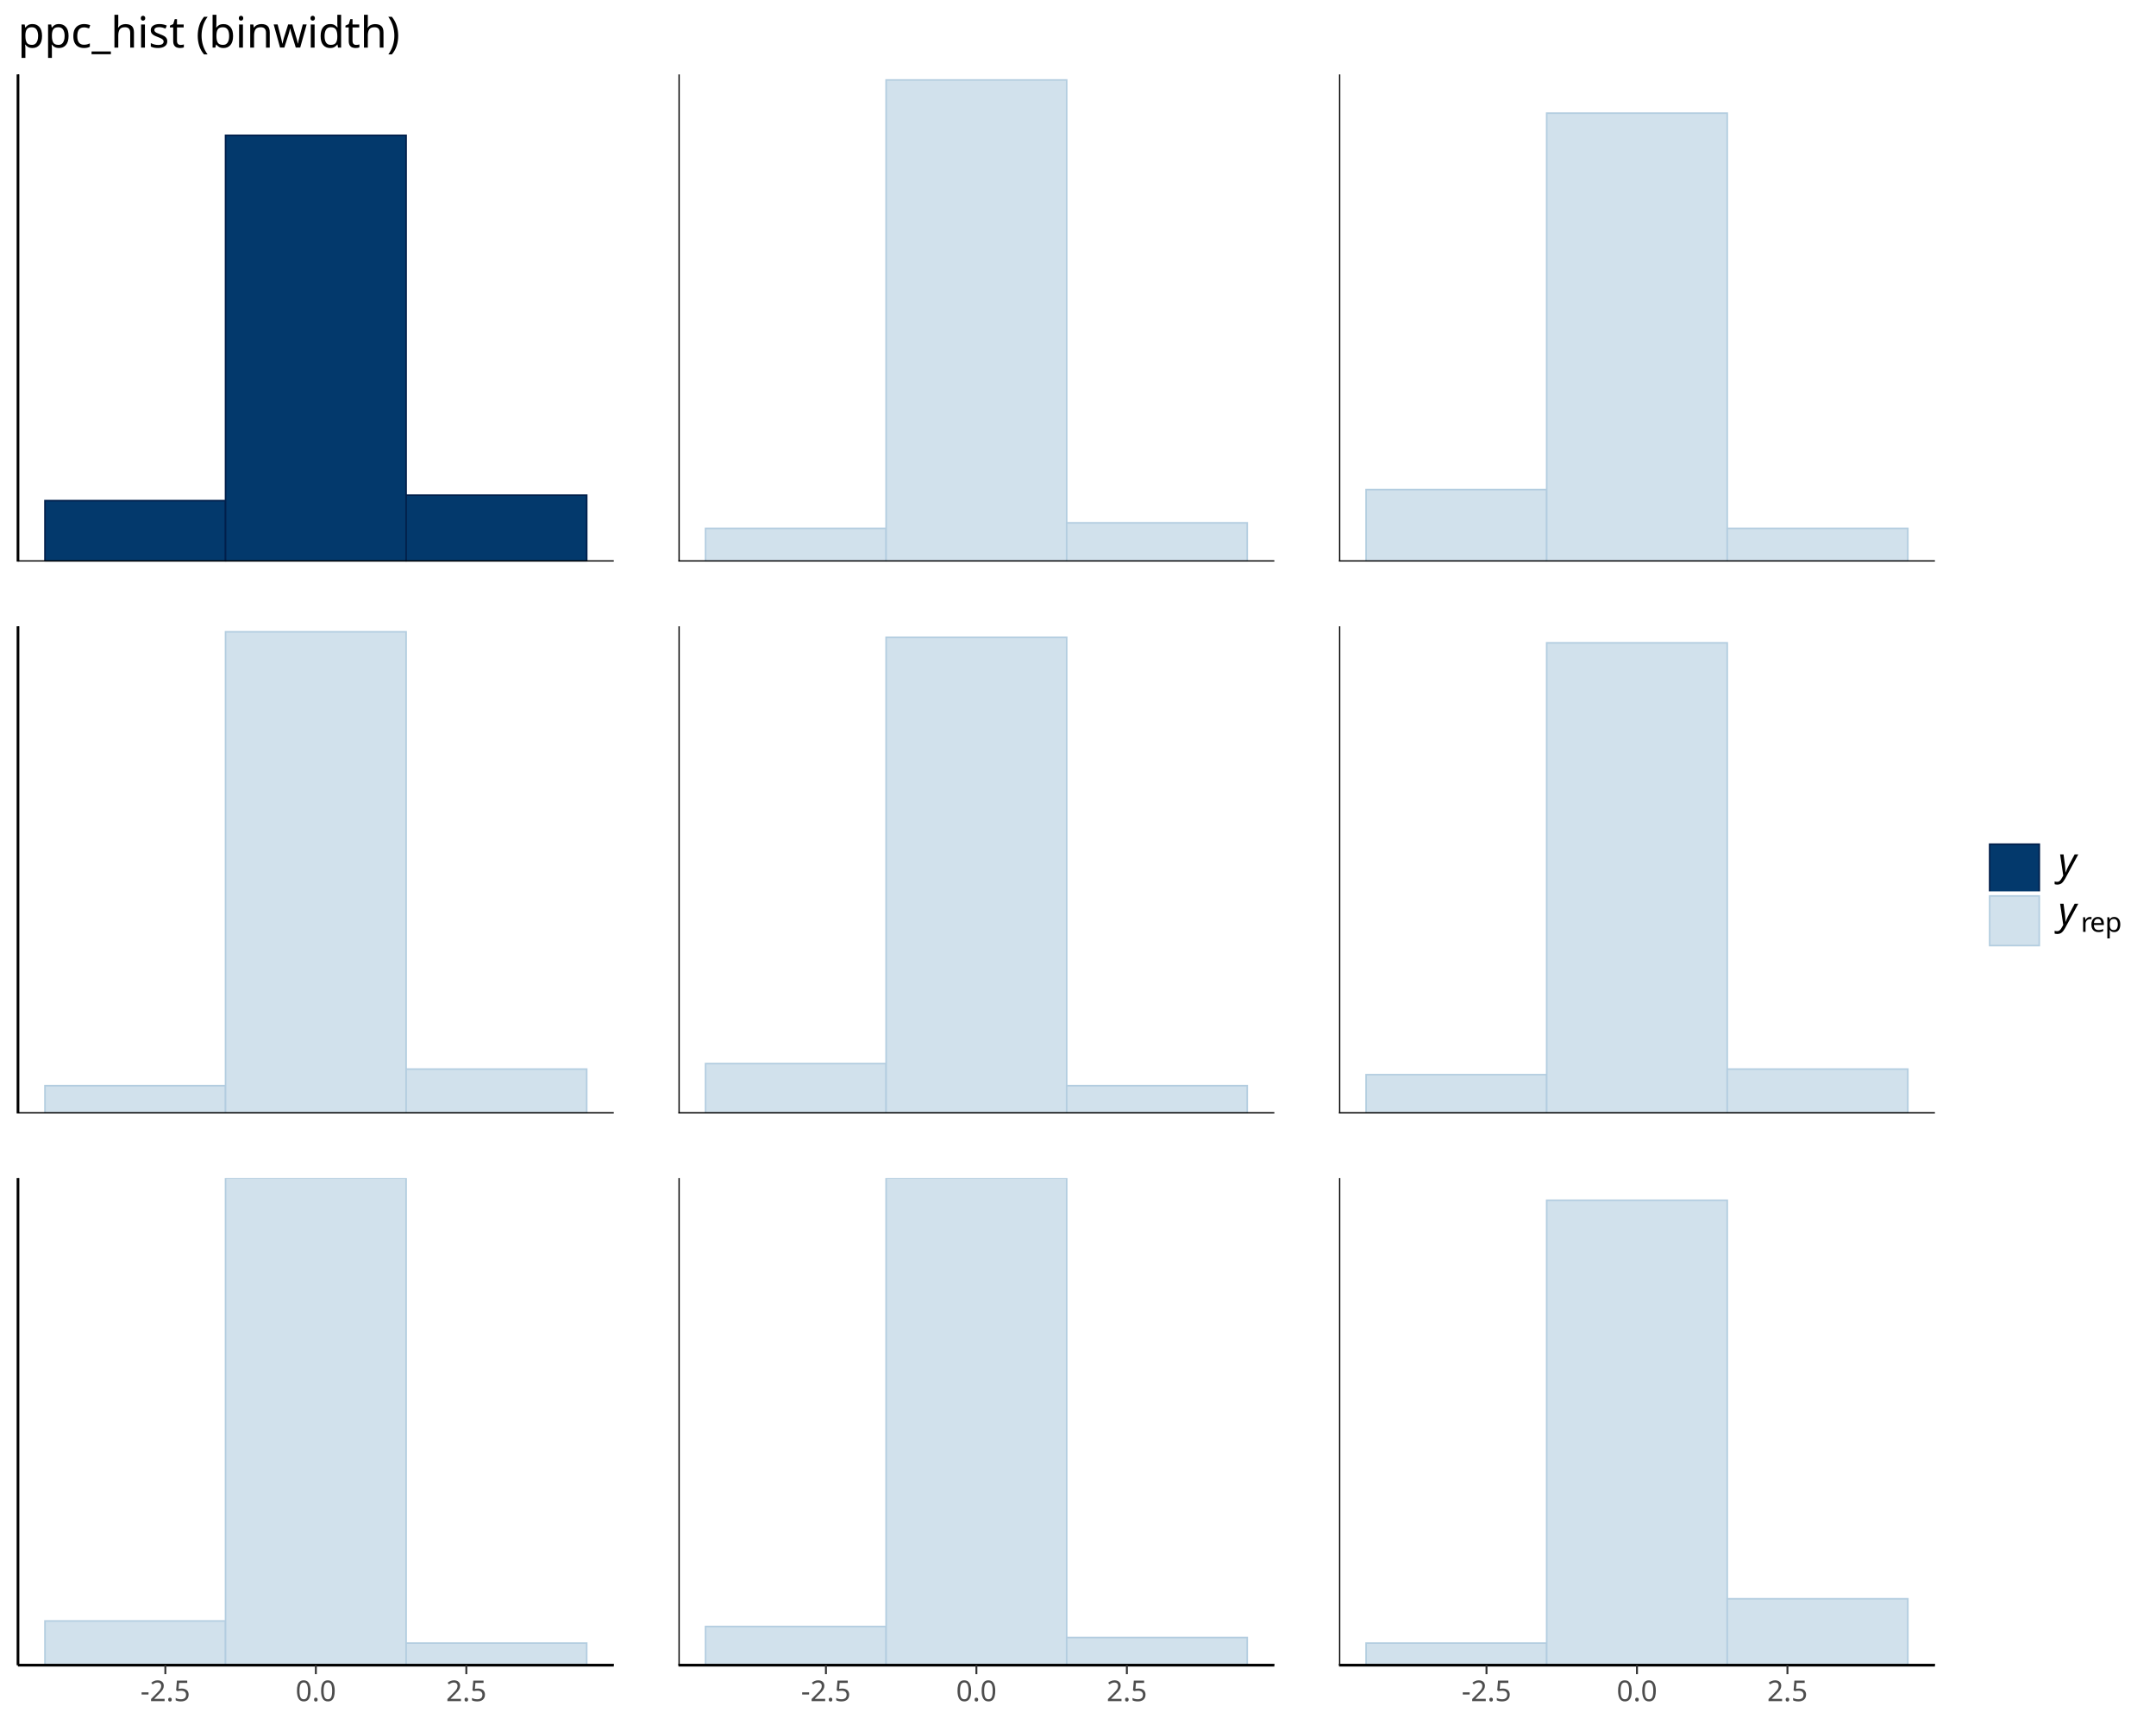
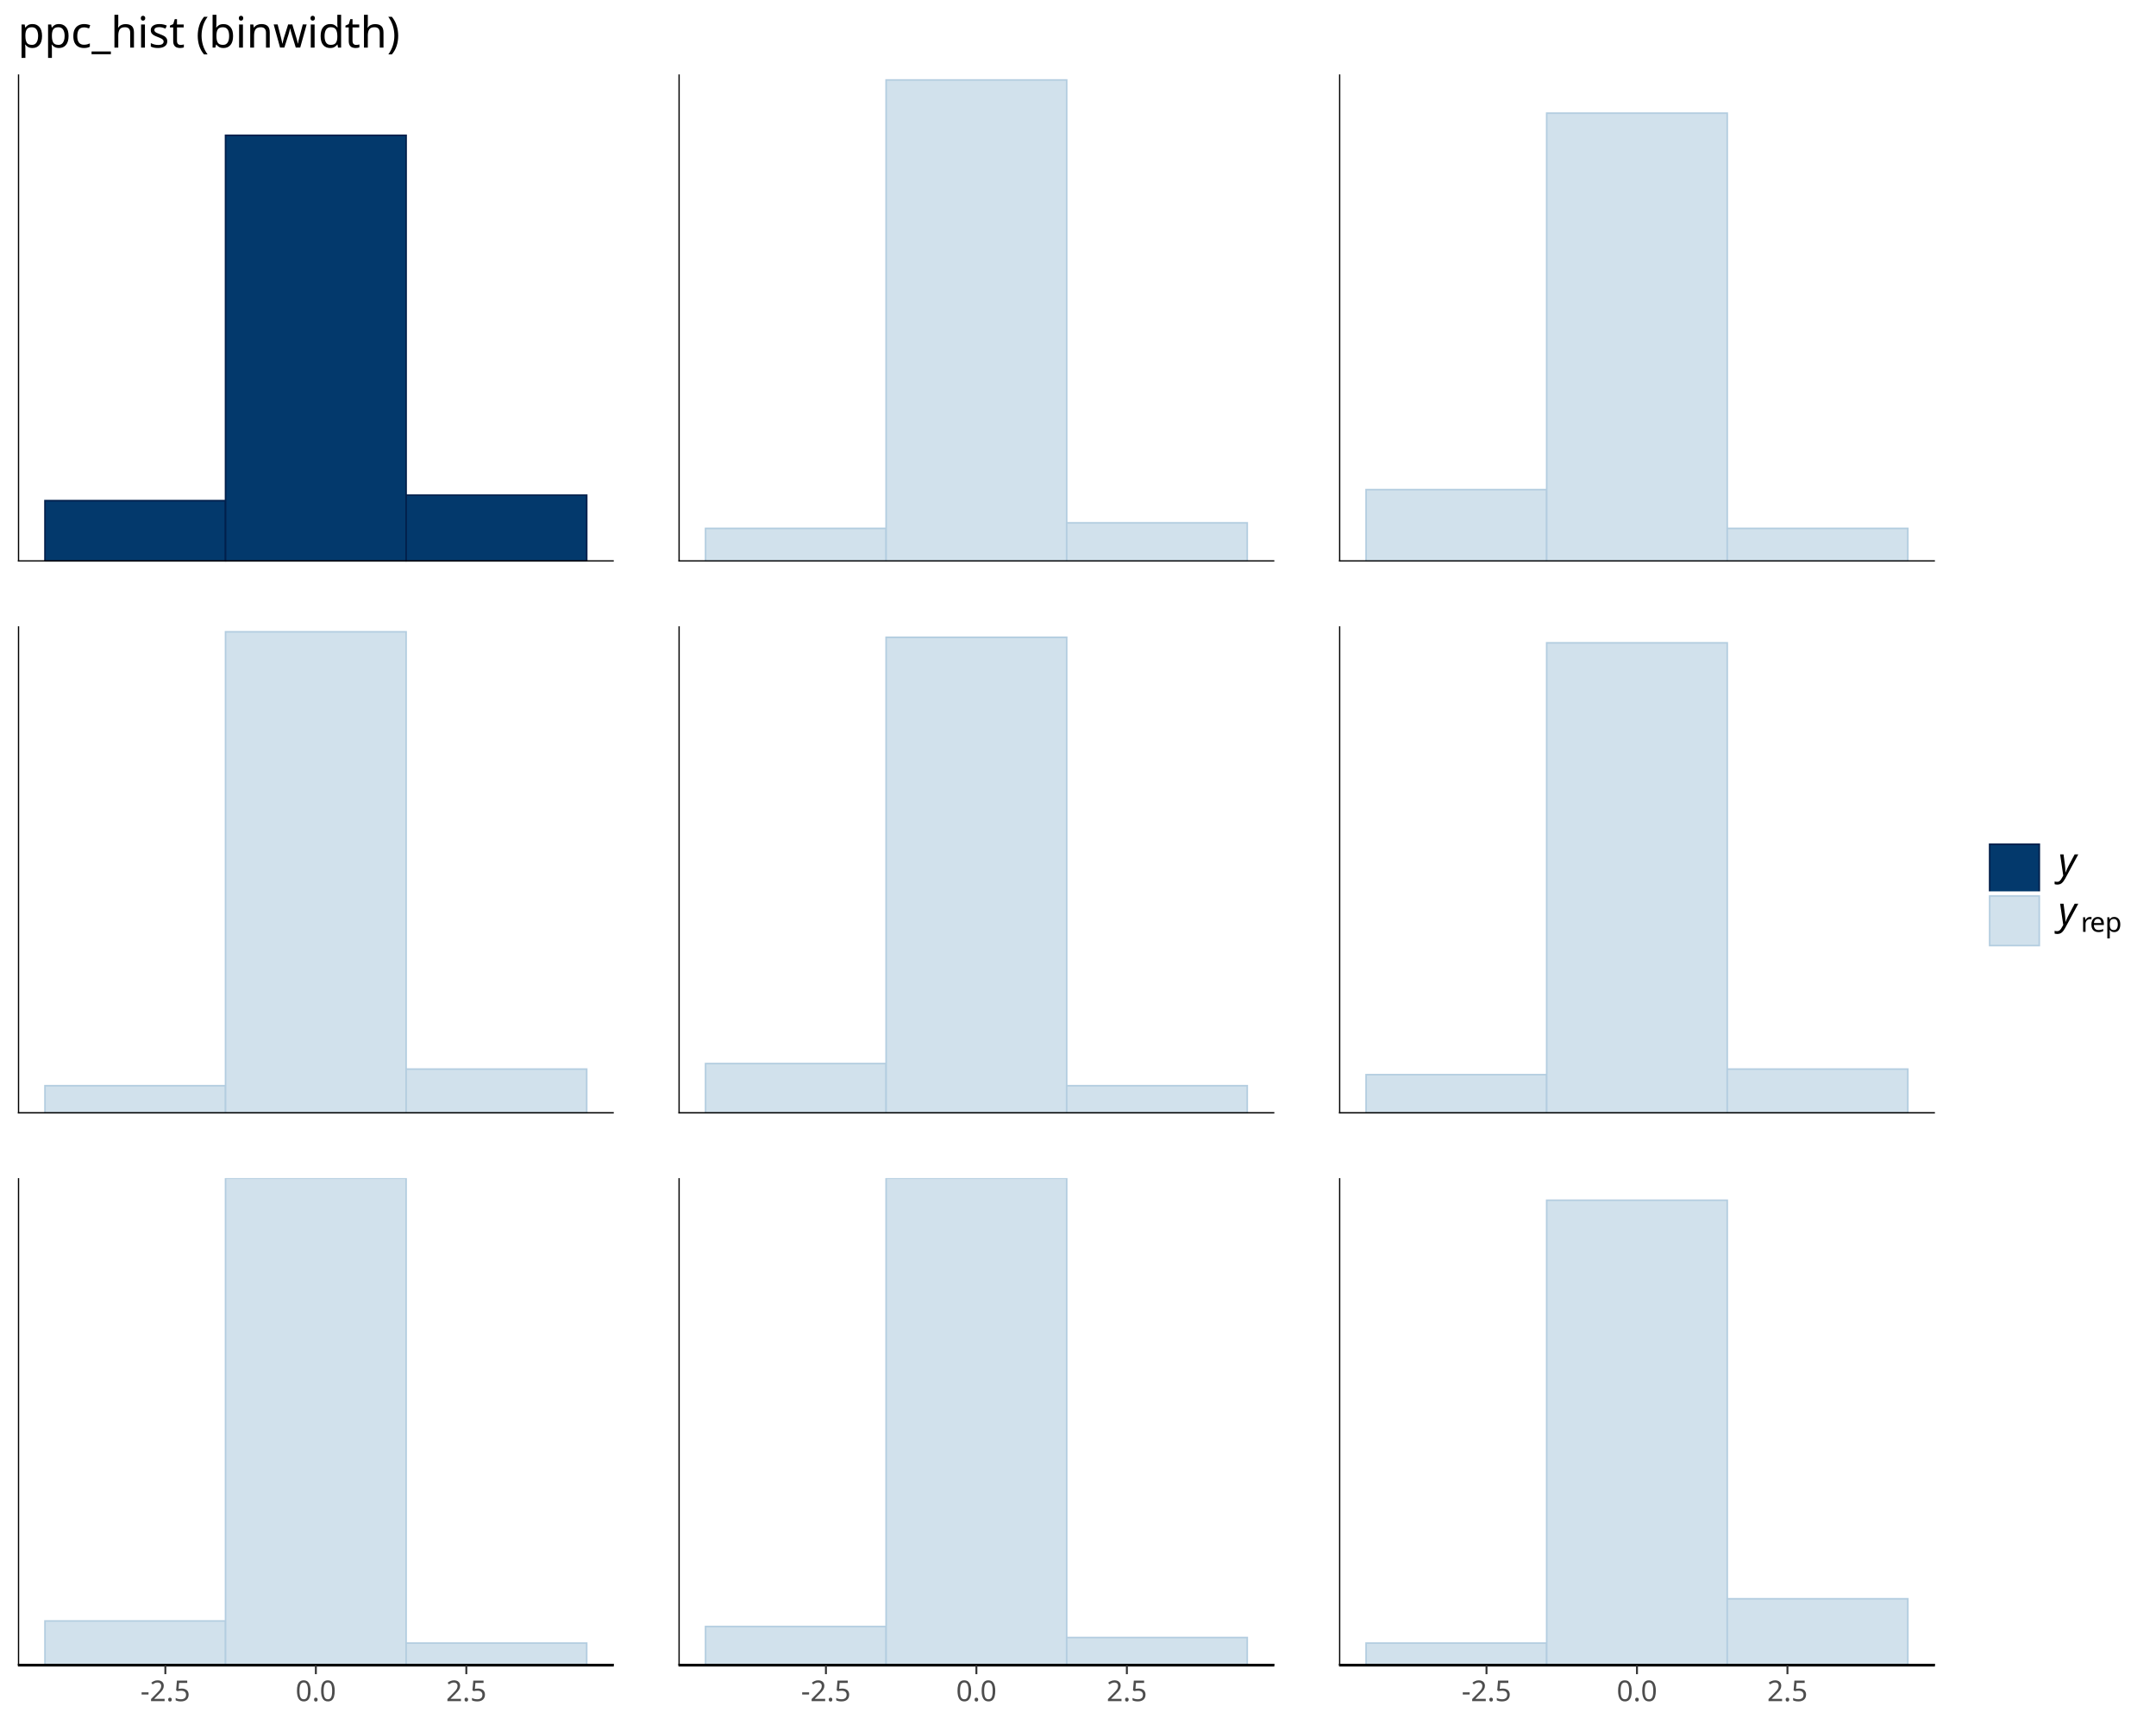
<svg xmlns="http://www.w3.org/2000/svg" class="svglite" data-engine-version="2.0" width="720.00pt" height="576.00pt" viewBox="0 0 720.00 576.00">
  <defs>
    <style type="text/css">
    .svglite line, .svglite polyline, .svglite polygon, .svglite path, .svglite rect, .svglite circle {
      fill: none;
      stroke: #000000;
      stroke-linecap: round;
      stroke-linejoin: round;
      stroke-miterlimit: 10.00;
    }
  </style>
  </defs>
  <rect width="100%" height="100%" style="stroke: none; fill: #FFFFFF;" />
  <defs>
    <clipPath id="cpMC4wMHw3MjAuMDB8MC4wMHw1NzYuMDA=">
      <rect x="0.00" y="0.00" width="720.00" height="576.00" />
    </clipPath>
  </defs>
  <g clip-path="url(#cpMC4wMHw3MjAuMDB8MC4wMHw1NzYuMDA=)">
</g>
  <defs>
    <clipPath id="cpNS45OHwyMDQuOTd8MjQuODV8MTg3LjUy">
      <rect x="5.98" y="24.85" width="199.00" height="162.66" />
    </clipPath>
  </defs>
  <g clip-path="url(#cpNS45OHwyMDQuOTd8MjQuODV8MTg3LjUy)">
    <rect x="15.02" y="167.18" width="60.30" height="20.33" style="stroke-width: 0.53; stroke: #011F4B; stroke-linecap: butt; stroke-linejoin: miter; fill: #03396C;" />
    <rect x="75.32" y="45.19" width="60.30" height="142.33" style="stroke-width: 0.53; stroke: #011F4B; stroke-linecap: butt; stroke-linejoin: miter; fill: #03396C;" />
    <rect x="135.63" y="165.34" width="60.30" height="22.18" style="stroke-width: 0.53; stroke: #011F4B; stroke-linecap: butt; stroke-linejoin: miter; fill: #03396C;" />
    <line x1="5.98" y1="187.52" x2="204.97" y2="187.52" style="stroke-width: 0.85; stroke-linecap: butt;" />
    <line x1="5.98" y1="187.52" x2="5.98" y2="24.85" style="stroke-width: 0.85; stroke-linecap: butt;" />
  </g>
  <g clip-path="url(#cpMC4wMHw3MjAuMDB8MC4wMHw1NzYuMDA=)">
</g>
  <defs>
    <clipPath id="cpNS45OHwyMDQuOTd8MjA5LjEyfDM3MS43OA==">
      <rect x="5.98" y="209.12" width="199.00" height="162.66" />
    </clipPath>
  </defs>
  <g clip-path="url(#cpNS45OHwyMDQuOTd8MjA5LjEyfDM3MS43OA==)">
    <rect x="15.02" y="362.54" width="60.30" height="9.24" style="stroke-width: 0.53; stroke: #B3CDE0; stroke-linecap: butt; stroke-linejoin: miter; fill: #D1E1EC;" />
    <rect x="75.32" y="210.97" width="60.30" height="160.81" style="stroke-width: 0.53; stroke: #B3CDE0; stroke-linecap: butt; stroke-linejoin: miter; fill: #D1E1EC;" />
    <rect x="135.63" y="356.99" width="60.30" height="14.79" style="stroke-width: 0.53; stroke: #B3CDE0; stroke-linecap: butt; stroke-linejoin: miter; fill: #D1E1EC;" />
    <line x1="5.98" y1="371.78" x2="204.97" y2="371.78" style="stroke-width: 0.85; stroke-linecap: butt;" />
    <line x1="5.98" y1="371.78" x2="5.98" y2="209.12" style="stroke-width: 0.85; stroke-linecap: butt;" />
  </g>
  <g clip-path="url(#cpMC4wMHw3MjAuMDB8MC4wMHw1NzYuMDA=)">
</g>
  <defs>
    <clipPath id="cpNS45OHwyMDQuOTd8MzkzLjM4fDU1Ni4wNA==">
      <rect x="5.98" y="393.38" width="199.00" height="162.66" />
    </clipPath>
  </defs>
  <g clip-path="url(#cpNS45OHwyMDQuOTd8MzkzLjM4fDU1Ni4wNA==)">
    <rect x="15.02" y="541.26" width="60.30" height="14.79" style="stroke-width: 0.53; stroke: #B3CDE0; stroke-linecap: butt; stroke-linejoin: miter; fill: #D1E1EC;" />
    <rect x="75.32" y="393.38" width="60.30" height="162.66" style="stroke-width: 0.53; stroke: #B3CDE0; stroke-linecap: butt; stroke-linejoin: miter; fill: #D1E1EC;" />
    <rect x="135.63" y="548.65" width="60.30" height="7.39" style="stroke-width: 0.53; stroke: #B3CDE0; stroke-linecap: butt; stroke-linejoin: miter; fill: #D1E1EC;" />
    <line x1="5.98" y1="556.04" x2="204.97" y2="556.04" style="stroke-width: 0.85; stroke-linecap: butt;" />
    <line x1="5.98" y1="556.04" x2="5.98" y2="393.38" style="stroke-width: 0.85; stroke-linecap: butt;" />
  </g>
  <g clip-path="url(#cpMC4wMHw3MjAuMDB8MC4wMHw1NzYuMDA=)">
</g>
  <defs>
    <clipPath id="cpMjI2LjU3fDQyNS41N3wyNC44NXwxODcuNTI=">
      <rect x="226.57" y="24.85" width="199.00" height="162.66" />
    </clipPath>
  </defs>
  <g clip-path="url(#cpMjI2LjU3fDQyNS41N3wyNC44NXwxODcuNTI=)">
    <rect x="235.62" y="176.43" width="60.30" height="11.09" style="stroke-width: 0.53; stroke: #B3CDE0; stroke-linecap: butt; stroke-linejoin: miter; fill: #D1E1EC;" />
    <rect x="295.92" y="26.70" width="60.30" height="160.81" style="stroke-width: 0.53; stroke: #B3CDE0; stroke-linecap: butt; stroke-linejoin: miter; fill: #D1E1EC;" />
    <rect x="356.22" y="174.58" width="60.30" height="12.94" style="stroke-width: 0.53; stroke: #B3CDE0; stroke-linecap: butt; stroke-linejoin: miter; fill: #D1E1EC;" />
    <line x1="226.57" y1="187.52" x2="425.57" y2="187.52" style="stroke-width: 0.85; stroke-linecap: butt;" />
    <line x1="226.57" y1="187.52" x2="226.57" y2="24.85" style="stroke-width: 0.85; stroke-linecap: butt;" />
  </g>
  <g clip-path="url(#cpMC4wMHw3MjAuMDB8MC4wMHw1NzYuMDA=)">
</g>
  <defs>
    <clipPath id="cpMjI2LjU3fDQyNS41N3wyMDkuMTJ8MzcxLjc4">
      <rect x="226.57" y="209.12" width="199.00" height="162.66" />
    </clipPath>
  </defs>
  <g clip-path="url(#cpMjI2LjU3fDQyNS41N3wyMDkuMTJ8MzcxLjc4)">
    <rect x="235.62" y="355.14" width="60.30" height="16.64" style="stroke-width: 0.53; stroke: #B3CDE0; stroke-linecap: butt; stroke-linejoin: miter; fill: #D1E1EC;" />
    <rect x="295.92" y="212.81" width="60.30" height="158.97" style="stroke-width: 0.53; stroke: #B3CDE0; stroke-linecap: butt; stroke-linejoin: miter; fill: #D1E1EC;" />
    <rect x="356.22" y="362.54" width="60.30" height="9.24" style="stroke-width: 0.53; stroke: #B3CDE0; stroke-linecap: butt; stroke-linejoin: miter; fill: #D1E1EC;" />
    <line x1="226.57" y1="371.78" x2="425.57" y2="371.78" style="stroke-width: 0.85; stroke-linecap: butt;" />
    <line x1="226.57" y1="371.78" x2="226.57" y2="209.12" style="stroke-width: 0.85; stroke-linecap: butt;" />
  </g>
  <g clip-path="url(#cpMC4wMHw3MjAuMDB8MC4wMHw1NzYuMDA=)">
</g>
  <defs>
    <clipPath id="cpMjI2LjU3fDQyNS41N3wzOTMuMzh8NTU2LjA0">
      <rect x="226.57" y="393.38" width="199.00" height="162.66" />
    </clipPath>
  </defs>
  <g clip-path="url(#cpMjI2LjU3fDQyNS41N3wzOTMuMzh8NTU2LjA0)">
    <rect x="235.62" y="543.10" width="60.30" height="12.94" style="stroke-width: 0.53; stroke: #B3CDE0; stroke-linecap: butt; stroke-linejoin: miter; fill: #D1E1EC;" />
    <rect x="295.92" y="393.38" width="60.30" height="162.66" style="stroke-width: 0.53; stroke: #B3CDE0; stroke-linecap: butt; stroke-linejoin: miter; fill: #D1E1EC;" />
    <rect x="356.22" y="546.80" width="60.30" height="9.24" style="stroke-width: 0.53; stroke: #B3CDE0; stroke-linecap: butt; stroke-linejoin: miter; fill: #D1E1EC;" />
    <line x1="226.57" y1="556.04" x2="425.57" y2="556.04" style="stroke-width: 0.85; stroke-linecap: butt;" />
    <line x1="226.57" y1="556.04" x2="226.57" y2="393.38" style="stroke-width: 0.85; stroke-linecap: butt;" />
  </g>
  <g clip-path="url(#cpMC4wMHw3MjAuMDB8MC4wMHw1NzYuMDA=)">
</g>
  <defs>
    <clipPath id="cpNDQ3LjE3fDY0Ni4xN3wyNC44NXwxODcuNTI=">
      <rect x="447.17" y="24.85" width="199.00" height="162.66" />
    </clipPath>
  </defs>
  <g clip-path="url(#cpNDQ3LjE3fDY0Ni4xN3wyNC44NXwxODcuNTI=)">
    <rect x="456.21" y="163.49" width="60.30" height="24.03" style="stroke-width: 0.53; stroke: #B3CDE0; stroke-linecap: butt; stroke-linejoin: miter; fill: #D1E1EC;" />
    <rect x="516.52" y="37.79" width="60.30" height="149.72" style="stroke-width: 0.53; stroke: #B3CDE0; stroke-linecap: butt; stroke-linejoin: miter; fill: #D1E1EC;" />
    <rect x="576.82" y="176.43" width="60.30" height="11.09" style="stroke-width: 0.53; stroke: #B3CDE0; stroke-linecap: butt; stroke-linejoin: miter; fill: #D1E1EC;" />
    <line x1="447.17" y1="187.52" x2="646.17" y2="187.52" style="stroke-width: 0.85; stroke-linecap: butt;" />
    <line x1="447.17" y1="187.52" x2="447.17" y2="24.85" style="stroke-width: 0.85; stroke-linecap: butt;" />
  </g>
  <g clip-path="url(#cpMC4wMHw3MjAuMDB8MC4wMHw1NzYuMDA=)">
</g>
  <defs>
    <clipPath id="cpNDQ3LjE3fDY0Ni4xN3wyMDkuMTJ8MzcxLjc4">
      <rect x="447.17" y="209.12" width="199.00" height="162.66" />
    </clipPath>
  </defs>
  <g clip-path="url(#cpNDQ3LjE3fDY0Ni4xN3wyMDkuMTJ8MzcxLjc4)">
    <rect x="456.21" y="358.84" width="60.30" height="12.94" style="stroke-width: 0.53; stroke: #B3CDE0; stroke-linecap: butt; stroke-linejoin: miter; fill: #D1E1EC;" />
    <rect x="516.52" y="214.66" width="60.30" height="157.12" style="stroke-width: 0.53; stroke: #B3CDE0; stroke-linecap: butt; stroke-linejoin: miter; fill: #D1E1EC;" />
    <rect x="576.82" y="356.99" width="60.30" height="14.79" style="stroke-width: 0.53; stroke: #B3CDE0; stroke-linecap: butt; stroke-linejoin: miter; fill: #D1E1EC;" />
    <line x1="447.17" y1="371.78" x2="646.17" y2="371.78" style="stroke-width: 0.85; stroke-linecap: butt;" />
    <line x1="447.17" y1="371.78" x2="447.17" y2="209.12" style="stroke-width: 0.85; stroke-linecap: butt;" />
  </g>
  <g clip-path="url(#cpMC4wMHw3MjAuMDB8MC4wMHw1NzYuMDA=)">
</g>
  <defs>
    <clipPath id="cpNDQ3LjE3fDY0Ni4xN3wzOTMuMzh8NTU2LjA0">
      <rect x="447.17" y="393.38" width="199.00" height="162.66" />
    </clipPath>
  </defs>
  <g clip-path="url(#cpNDQ3LjE3fDY0Ni4xN3wzOTMuMzh8NTU2LjA0)">
    <rect x="456.21" y="548.65" width="60.30" height="7.39" style="stroke-width: 0.53; stroke: #B3CDE0; stroke-linecap: butt; stroke-linejoin: miter; fill: #D1E1EC;" />
    <rect x="516.52" y="400.77" width="60.30" height="155.27" style="stroke-width: 0.53; stroke: #B3CDE0; stroke-linecap: butt; stroke-linejoin: miter; fill: #D1E1EC;" />
    <rect x="576.82" y="533.86" width="60.30" height="22.18" style="stroke-width: 0.53; stroke: #B3CDE0; stroke-linecap: butt; stroke-linejoin: miter; fill: #D1E1EC;" />
    <line x1="447.17" y1="556.04" x2="646.17" y2="556.04" style="stroke-width: 0.85; stroke-linecap: butt;" />
    <line x1="447.17" y1="556.04" x2="447.17" y2="393.38" style="stroke-width: 0.85; stroke-linecap: butt;" />
  </g>
  <g clip-path="url(#cpMC4wMHw3MjAuMDB8MC4wMHw1NzYuMDA=)">
    <polyline points="5.98,556.04 204.97,556.04 " style="stroke-width: 0.85; stroke-linecap: butt;" />
    <polyline points="55.22,559.03 55.22,556.04 " style="stroke-width: 0.64; stroke: #333333; stroke-linecap: butt;" />
    <polyline points="105.48,559.03 105.48,556.04 " style="stroke-width: 0.64; stroke: #333333; stroke-linecap: butt;" />
    <polyline points="155.73,559.03 155.73,556.04 " style="stroke-width: 0.64; stroke: #333333; stroke-linecap: butt;" />
    <text x="55.22" y="568.03" text-anchor="middle" style="font-size: 9.60px; fill: #4D4D4D; font-family: sans;" textLength="16.54px" lengthAdjust="spacingAndGlyphs">-2.5</text>
    <text x="105.48" y="568.03" text-anchor="middle" style="font-size: 9.60px; fill: #4D4D4D; font-family: sans;" textLength="13.35px" lengthAdjust="spacingAndGlyphs">0.0</text>
    <text x="155.73" y="568.03" text-anchor="middle" style="font-size: 9.60px; fill: #4D4D4D; font-family: sans;" textLength="13.35px" lengthAdjust="spacingAndGlyphs">2.5</text>
    <polyline points="226.57,556.04 425.57,556.04 " style="stroke-width: 0.85; stroke-linecap: butt;" />
    <polyline points="275.82,559.03 275.82,556.04 " style="stroke-width: 0.64; stroke: #333333; stroke-linecap: butt;" />
    <polyline points="326.07,559.03 326.07,556.04 " style="stroke-width: 0.64; stroke: #333333; stroke-linecap: butt;" />
    <polyline points="376.32,559.03 376.32,556.04 " style="stroke-width: 0.64; stroke: #333333; stroke-linecap: butt;" />
    <text x="275.82" y="568.03" text-anchor="middle" style="font-size: 9.60px; fill: #4D4D4D; font-family: sans;" textLength="16.54px" lengthAdjust="spacingAndGlyphs">-2.5</text>
    <text x="326.07" y="568.03" text-anchor="middle" style="font-size: 9.60px; fill: #4D4D4D; font-family: sans;" textLength="13.35px" lengthAdjust="spacingAndGlyphs">0.0</text>
    <text x="376.32" y="568.03" text-anchor="middle" style="font-size: 9.60px; fill: #4D4D4D; font-family: sans;" textLength="13.35px" lengthAdjust="spacingAndGlyphs">2.5</text>
    <polyline points="447.17,556.04 646.17,556.04 " style="stroke-width: 0.85; stroke-linecap: butt;" />
    <polyline points="496.42,559.03 496.42,556.04 " style="stroke-width: 0.64; stroke: #333333; stroke-linecap: butt;" />
    <polyline points="546.67,559.03 546.67,556.04 " style="stroke-width: 0.64; stroke: #333333; stroke-linecap: butt;" />
    <polyline points="596.92,559.03 596.92,556.04 " style="stroke-width: 0.64; stroke: #333333; stroke-linecap: butt;" />
    <text x="496.42" y="568.03" text-anchor="middle" style="font-size: 9.60px; fill: #4D4D4D; font-family: sans;" textLength="16.54px" lengthAdjust="spacingAndGlyphs">-2.5</text>
    <text x="546.67" y="568.03" text-anchor="middle" style="font-size: 9.60px; fill: #4D4D4D; font-family: sans;" textLength="13.35px" lengthAdjust="spacingAndGlyphs">0.0</text>
    <text x="596.92" y="568.03" text-anchor="middle" style="font-size: 9.60px; fill: #4D4D4D; font-family: sans;" textLength="13.35px" lengthAdjust="spacingAndGlyphs">2.5</text>
-     <polyline points="5.98,187.52 5.98,24.85 " style="stroke-width: 0.85; stroke-linecap: butt;" />
-     <polyline points="5.98,371.78 5.98,209.12 " style="stroke-width: 0.85; stroke-linecap: butt;" />
-     <polyline points="5.98,556.04 5.98,393.38 " style="stroke-width: 0.85; stroke-linecap: butt;" />
    <rect x="664.10" y="281.53" width="17.28" height="17.28" style="stroke-width: 2.33; stroke: #FFFFFF; fill: #FFFFFF;" />
    <rect x="664.45" y="281.89" width="16.57" height="16.57" style="stroke-width: 0.53; stroke: #011F4B; stroke-linecap: butt; stroke-linejoin: miter; fill: #03396C;" />
    <rect x="664.10" y="298.81" width="17.28" height="17.28" style="stroke-width: 2.33; stroke: #FFFFFF; fill: #FFFFFF;" />
    <rect x="664.45" y="299.17" width="16.57" height="16.57" style="stroke-width: 0.53; stroke: #B3CDE0; stroke-linecap: butt; stroke-linejoin: miter; fill: #D1E1EC;" />
    <text x="687.36" y="292.26" style="font-size: 13.00px; font-style: italic; font-family: sans;" textLength="6.51px" lengthAdjust="spacingAndGlyphs">y</text>
    <text x="687.36" y="308.74" style="font-size: 13.00px; font-style: italic; font-family: sans;" textLength="6.51px" lengthAdjust="spacingAndGlyphs">y</text>
    <text x="694.89" y="311.15" style="font-size: 9.10px; font-family: sans;" textLength="3.03px" lengthAdjust="spacingAndGlyphs">r</text>
    <text x="697.92" y="311.15" style="font-size: 9.10px; font-family: sans;" textLength="5.06px" lengthAdjust="spacingAndGlyphs">e</text>
    <text x="702.98" y="311.15" style="font-size: 9.10px; font-family: sans;" textLength="5.06px" lengthAdjust="spacingAndGlyphs">p</text>
    <text x="5.98" y="15.89" style="font-size: 14.40px; font-family: sans;" textLength="120.07px" lengthAdjust="spacingAndGlyphs">ppc_hist (binwidth)</text>
  </g>
</svg>
